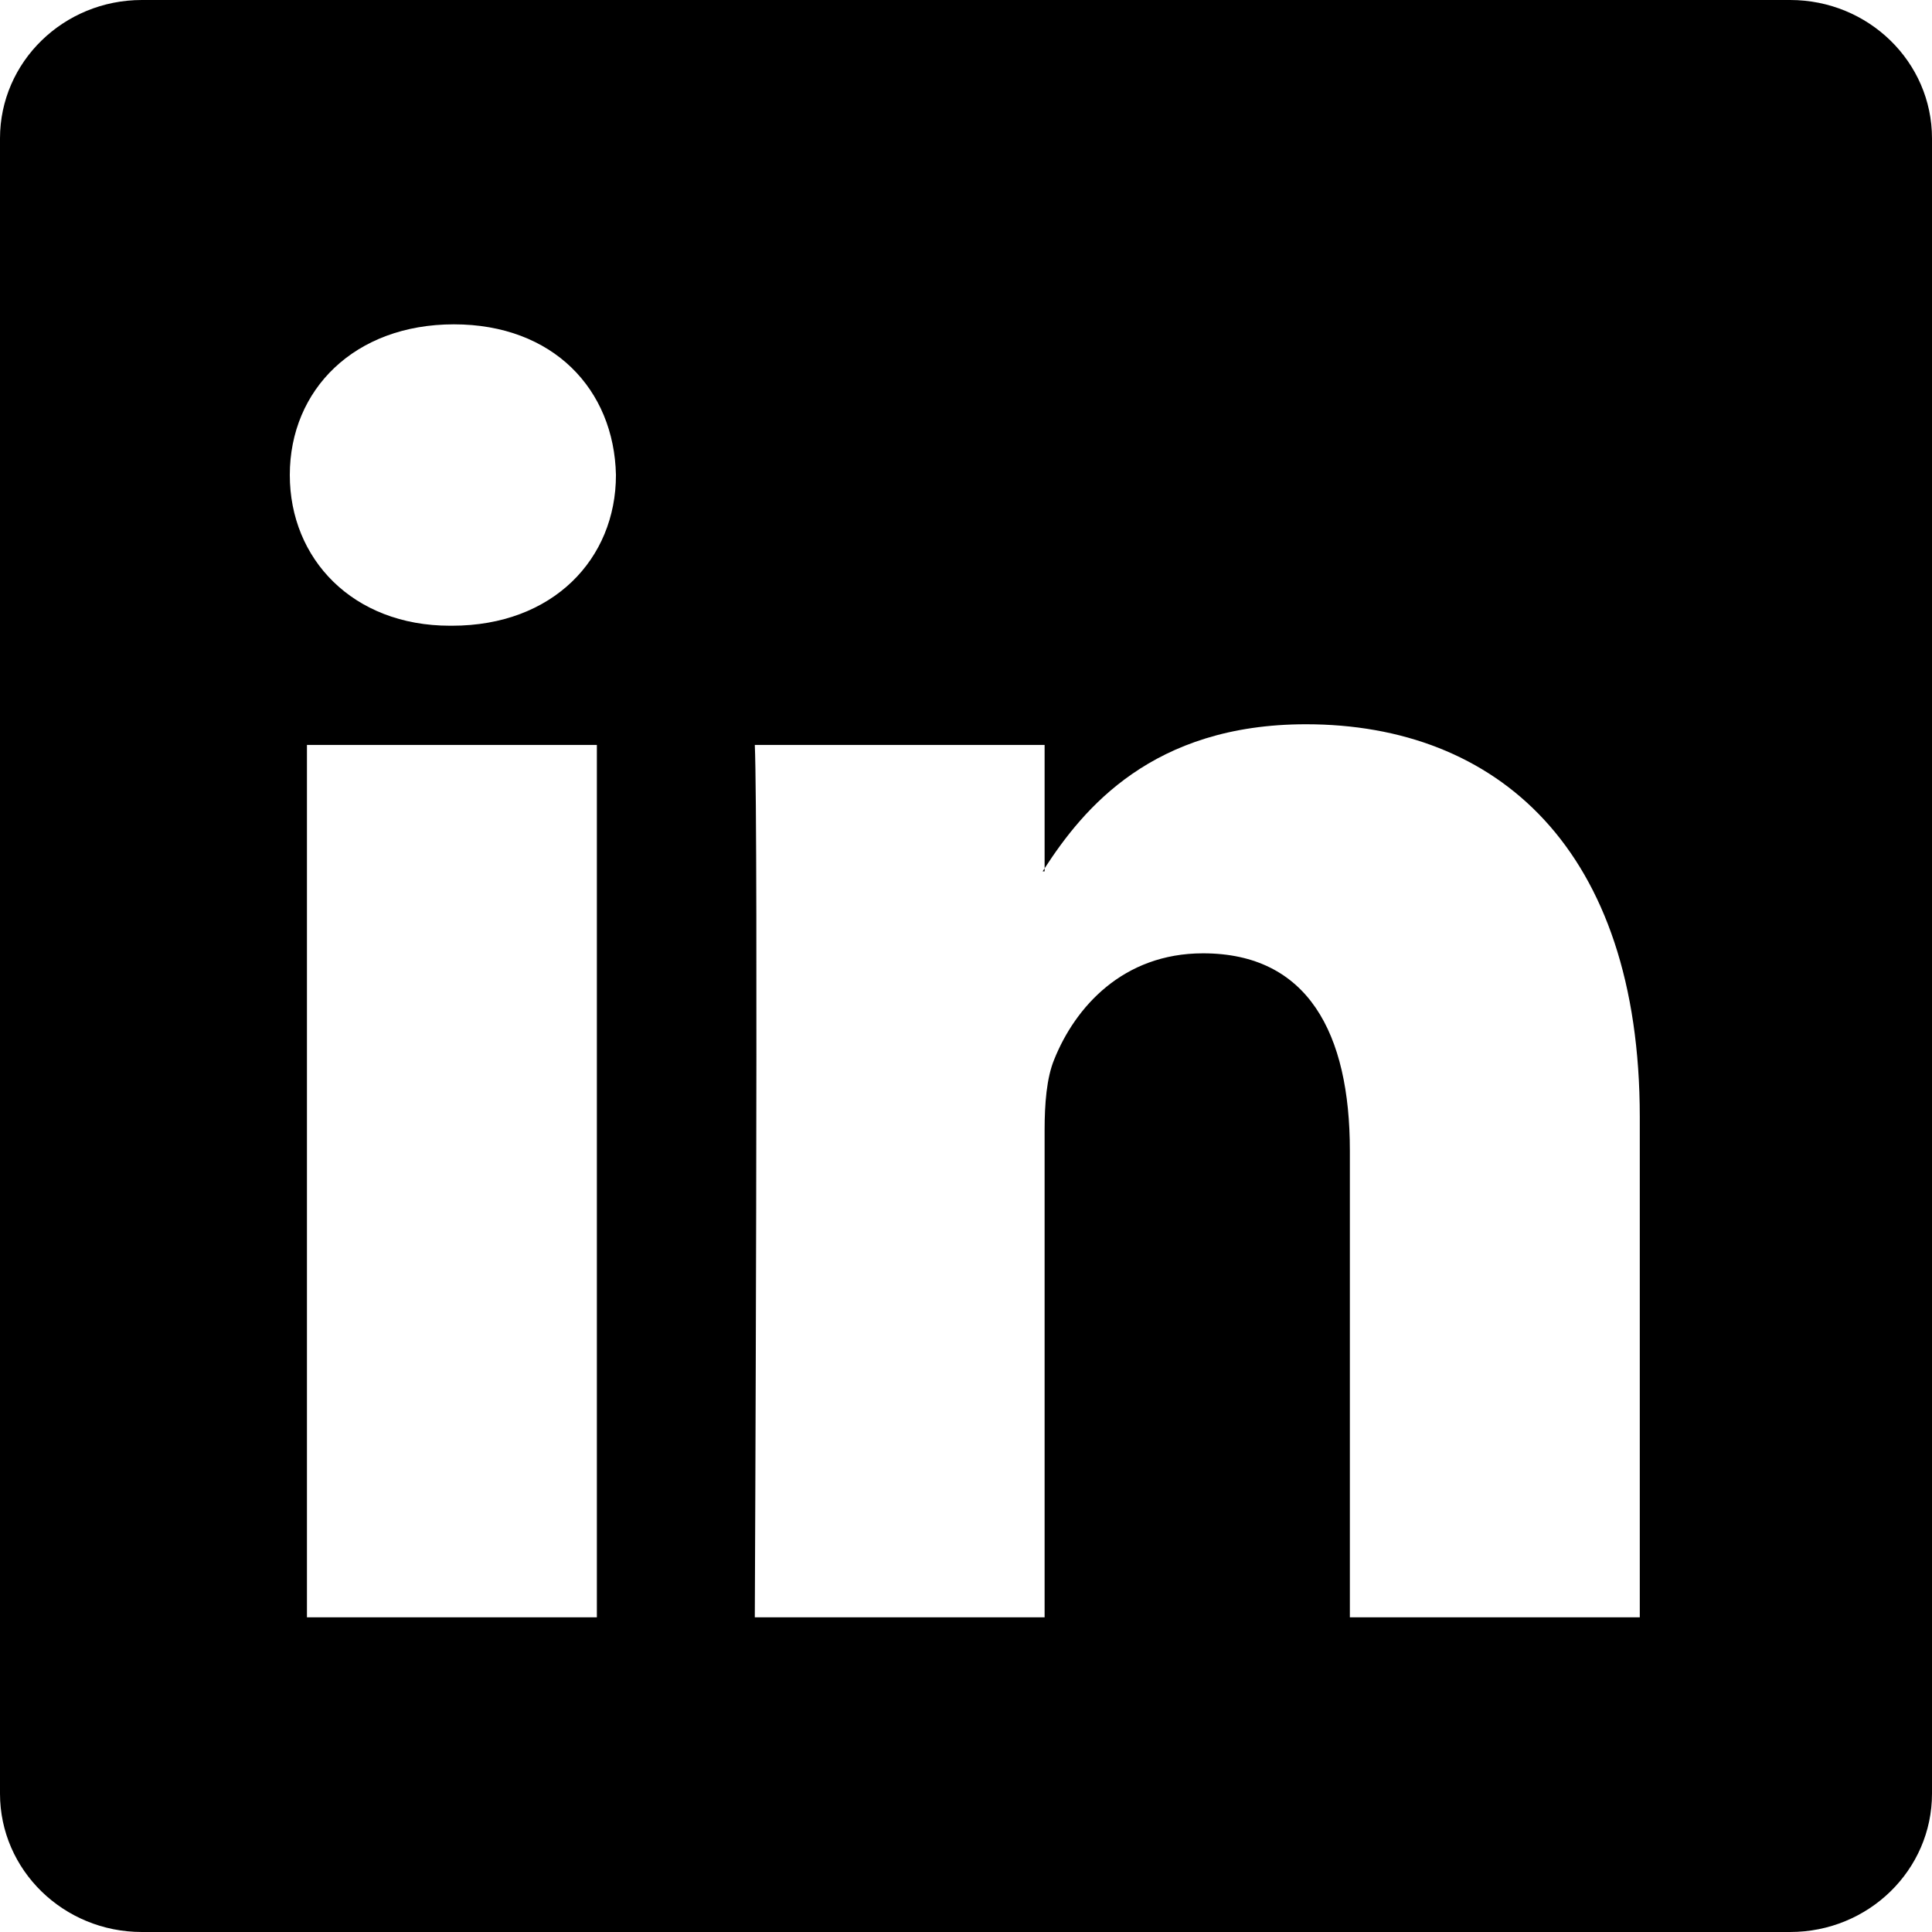
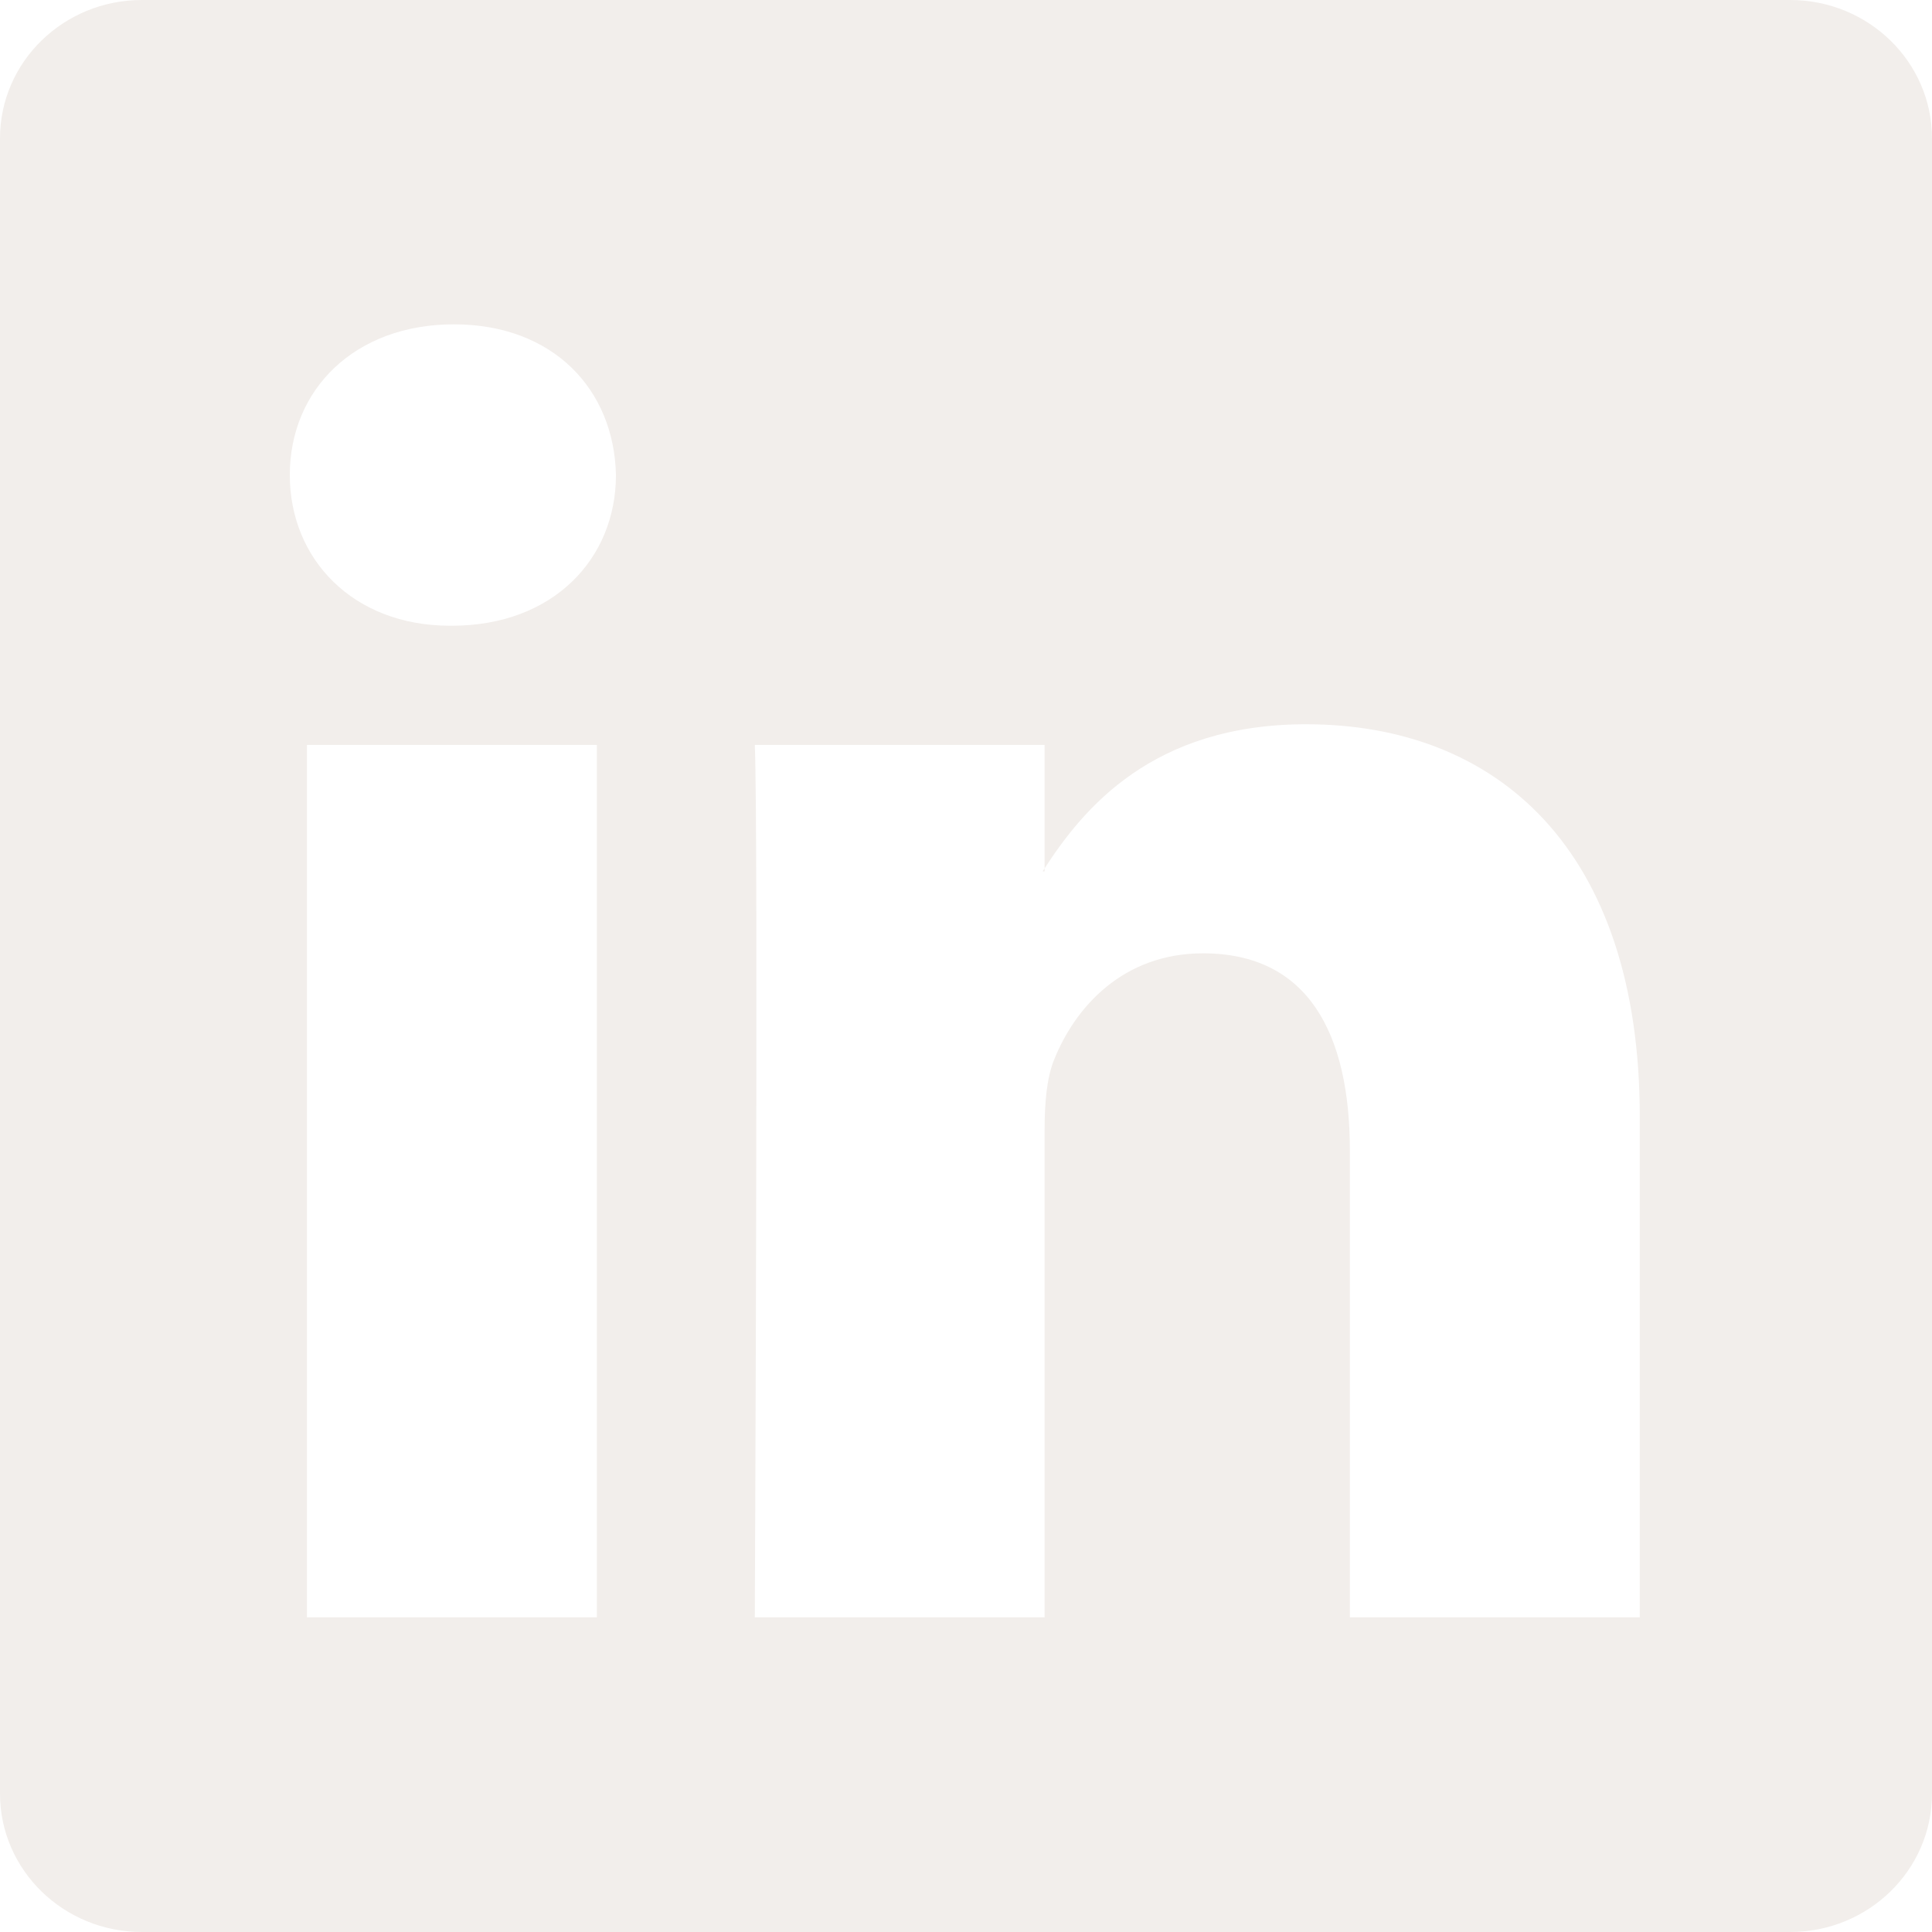
- <svg xmlns="http://www.w3.org/2000/svg" width="16" height="16" fill="currentColor" class="bi bi-linkedin" viewBox="0 0 16 16">
+ <svg xmlns="http://www.w3.org/2000/svg" width="16" height="16" fill="#F2EEEB" class="bi bi-linkedin" viewBox="0 0 16 16">
  <path d="M0 1.146C0 .513.526 0 1.175 0h13.65C15.474 0 16 .513 16 1.146v13.708c0 .633-.526 1.146-1.175 1.146H1.175C.526 16 0 15.487 0 14.854zm4.943 12.248V6.169H2.542v7.225zm-1.2-8.212c.837 0 1.358-.554 1.358-1.248-.015-.709-.52-1.248-1.342-1.248S2.4 3.226 2.4 3.934c0 .694.521 1.248 1.327 1.248zm4.908 8.212V9.359c0-.216.016-.432.08-.586.173-.431.568-.878 1.232-.878.869 0 1.216.662 1.216 1.634v3.865h2.401V9.25c0-2.22-1.184-3.252-2.764-3.252-1.274 0-1.845.7-2.165 1.193v.025h-.016l.016-.025V6.169h-2.4c.03.678 0 7.225 0 7.225z" />
</svg>
